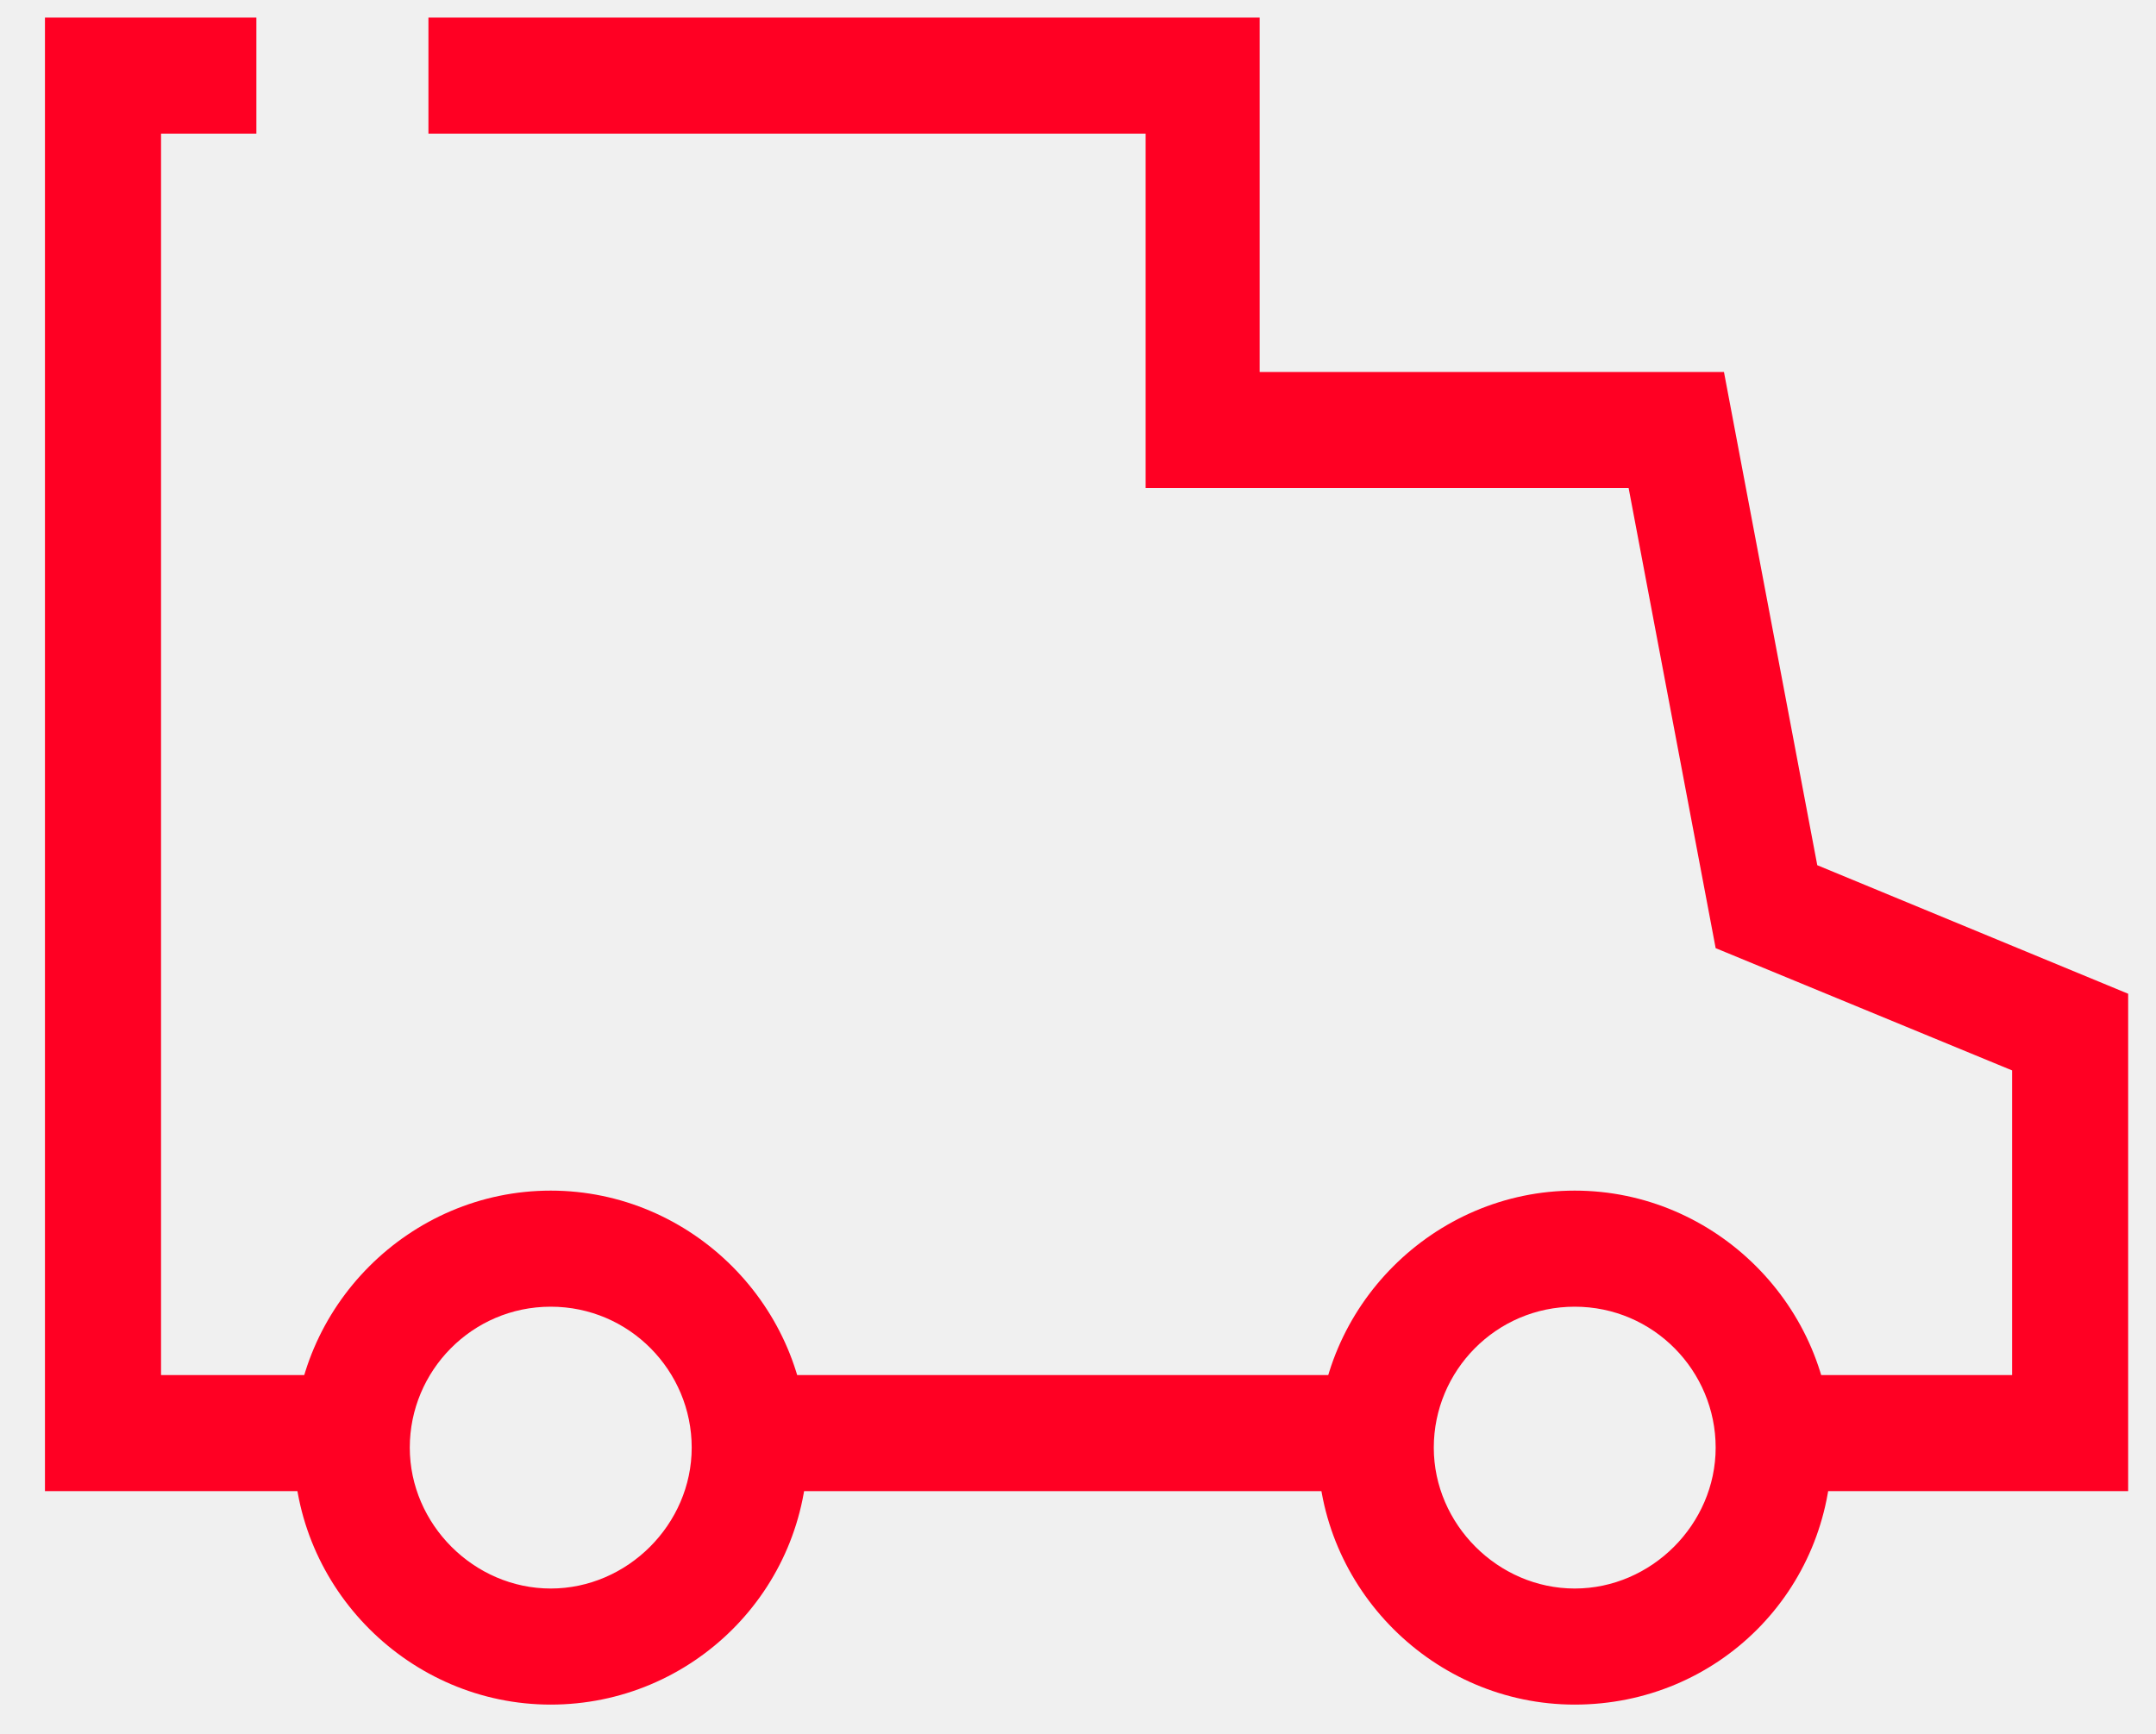
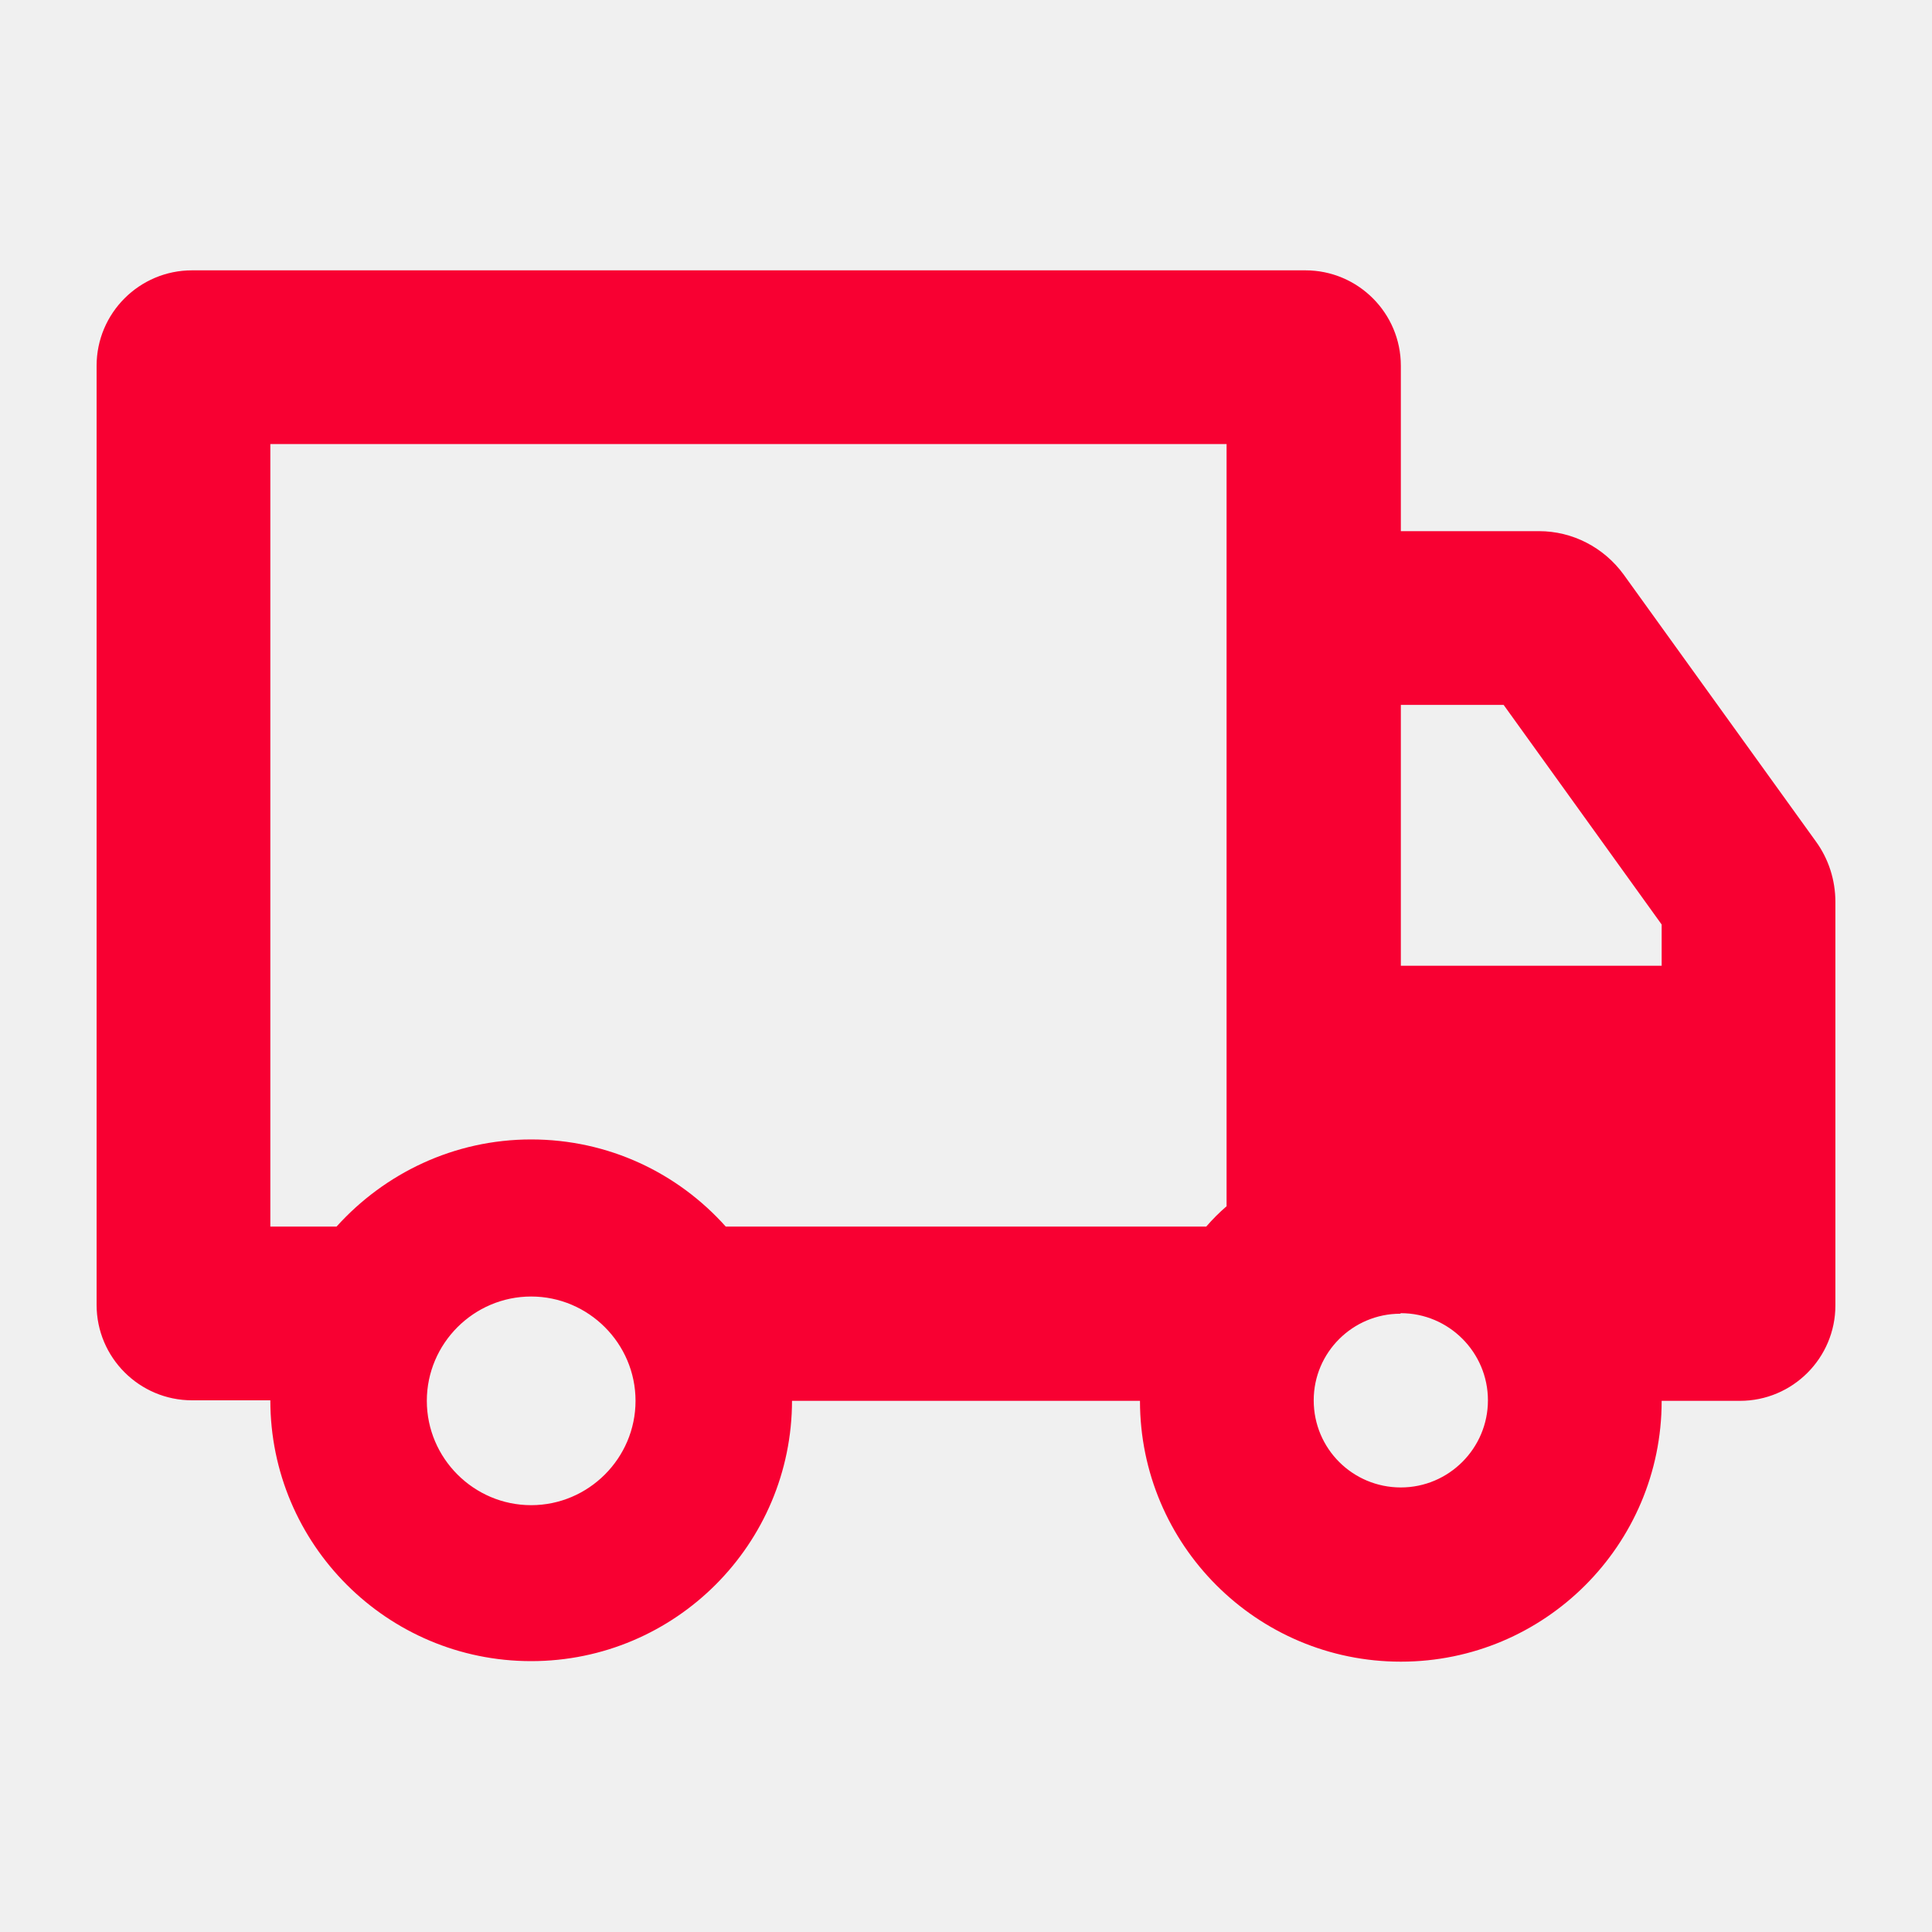
- <svg xmlns="http://www.w3.org/2000/svg" width="46" height="37" viewBox="0 0 46 37" fill="none">
-   <g clip-path="url(#clip0_642_11326)">
-     <path d="M45.406 31.82H38.419V29.343H42.93V22.842L36.605 20.233L34.748 10.414H24.443V2.852H9.141V0.375H26.876V7.938H36.782L38.773 18.463L45.406 21.206V31.82Z" fill="#FF0023" />
-     <path d="M7.505 31.82H0.959V0.375H5.47V2.852H3.436V29.343H7.505V31.82Z" fill="#FF0023" />
-     <path d="M28.379 29.343H15.996V31.82H28.379V29.343Z" fill="#FF0023" />
-     <path d="M33.598 36.375C30.591 36.375 28.114 33.898 28.114 30.891C28.114 27.884 30.591 25.407 33.598 25.407C36.605 25.407 39.082 27.884 39.082 30.891C39.082 33.943 36.65 36.375 33.598 36.375ZM33.598 27.884C31.917 27.884 30.591 29.255 30.591 30.891C30.591 32.527 31.962 33.898 33.598 33.898C35.234 33.898 36.605 32.527 36.605 30.891C36.605 29.255 35.279 27.884 33.598 27.884Z" fill="#FF0023" />
-     <path d="M11.75 36.375C8.743 36.375 6.266 33.898 6.266 30.891C6.266 27.884 8.743 25.407 11.75 25.407C14.758 25.407 17.234 27.884 17.234 30.891C17.234 33.943 14.758 36.375 11.75 36.375ZM11.75 27.884C10.07 27.884 8.743 29.255 8.743 30.891C8.743 32.527 10.114 33.898 11.75 33.898C13.387 33.898 14.758 32.527 14.758 30.891C14.758 29.255 13.431 27.884 11.75 27.884Z" fill="#FF0023" />
-   </g>
-   <defs>
-     <clipPath id="clip0_642_11326">
-       <rect width="44.447" height="36" fill="white" transform="translate(0.959229 0.375)" />
-     </clipPath>
-   </defs>
+ <svg xmlns="http://www.w3.org/2000/svg" width="40" height="40" viewBox="0 0 40 40" fill="none">
+   <path fill-rule="evenodd" clip-rule="evenodd" d="M13.158 29.003C13.158 30.191 12.185 31.163 10.997 31.163C9.809 31.163 8.837 30.191 8.837 29.003C8.837 27.815 9.809 26.843 10.997 26.843C12.185 26.843 13.158 27.815 13.158 29.003ZM28.992 27.199C28.009 27.199 27.199 27.998 27.199 28.992C27.199 29.996 28.009 30.796 29.003 30.796C29.996 30.796 30.806 29.986 30.806 28.992C30.806 27.998 29.996 27.188 29.003 27.188L28.992 27.199ZM29.003 14.594V19.995H34.403V19.141L31.131 14.594H29.003ZM5.597 9.194V25.395H6.968C7.962 24.293 9.399 23.591 10.997 23.591C12.596 23.591 14.032 24.283 15.026 25.395H24.974C25.104 25.244 25.244 25.104 25.395 24.974V9.194H5.597ZM16.398 29.003H23.602C23.602 31.984 26.022 34.403 29.003 34.403C31.984 34.403 34.403 31.984 34.403 29.003H36.023C37.114 29.003 38 28.117 38 27.026V18.677C38 18.223 37.86 17.78 37.59 17.413L33.615 11.894C33.204 11.332 32.556 10.997 31.865 10.997H29.003V7.573C29.003 6.482 28.117 5.597 27.026 5.597H3.977C2.886 5.597 2 6.482 2 7.573V27.015C2 28.106 2.886 28.992 3.977 28.992H5.597C5.597 31.973 8.016 34.392 10.997 34.392C13.978 34.392 16.398 31.973 16.398 28.992V29.003Z" fill="#F80032" />
</svg>
